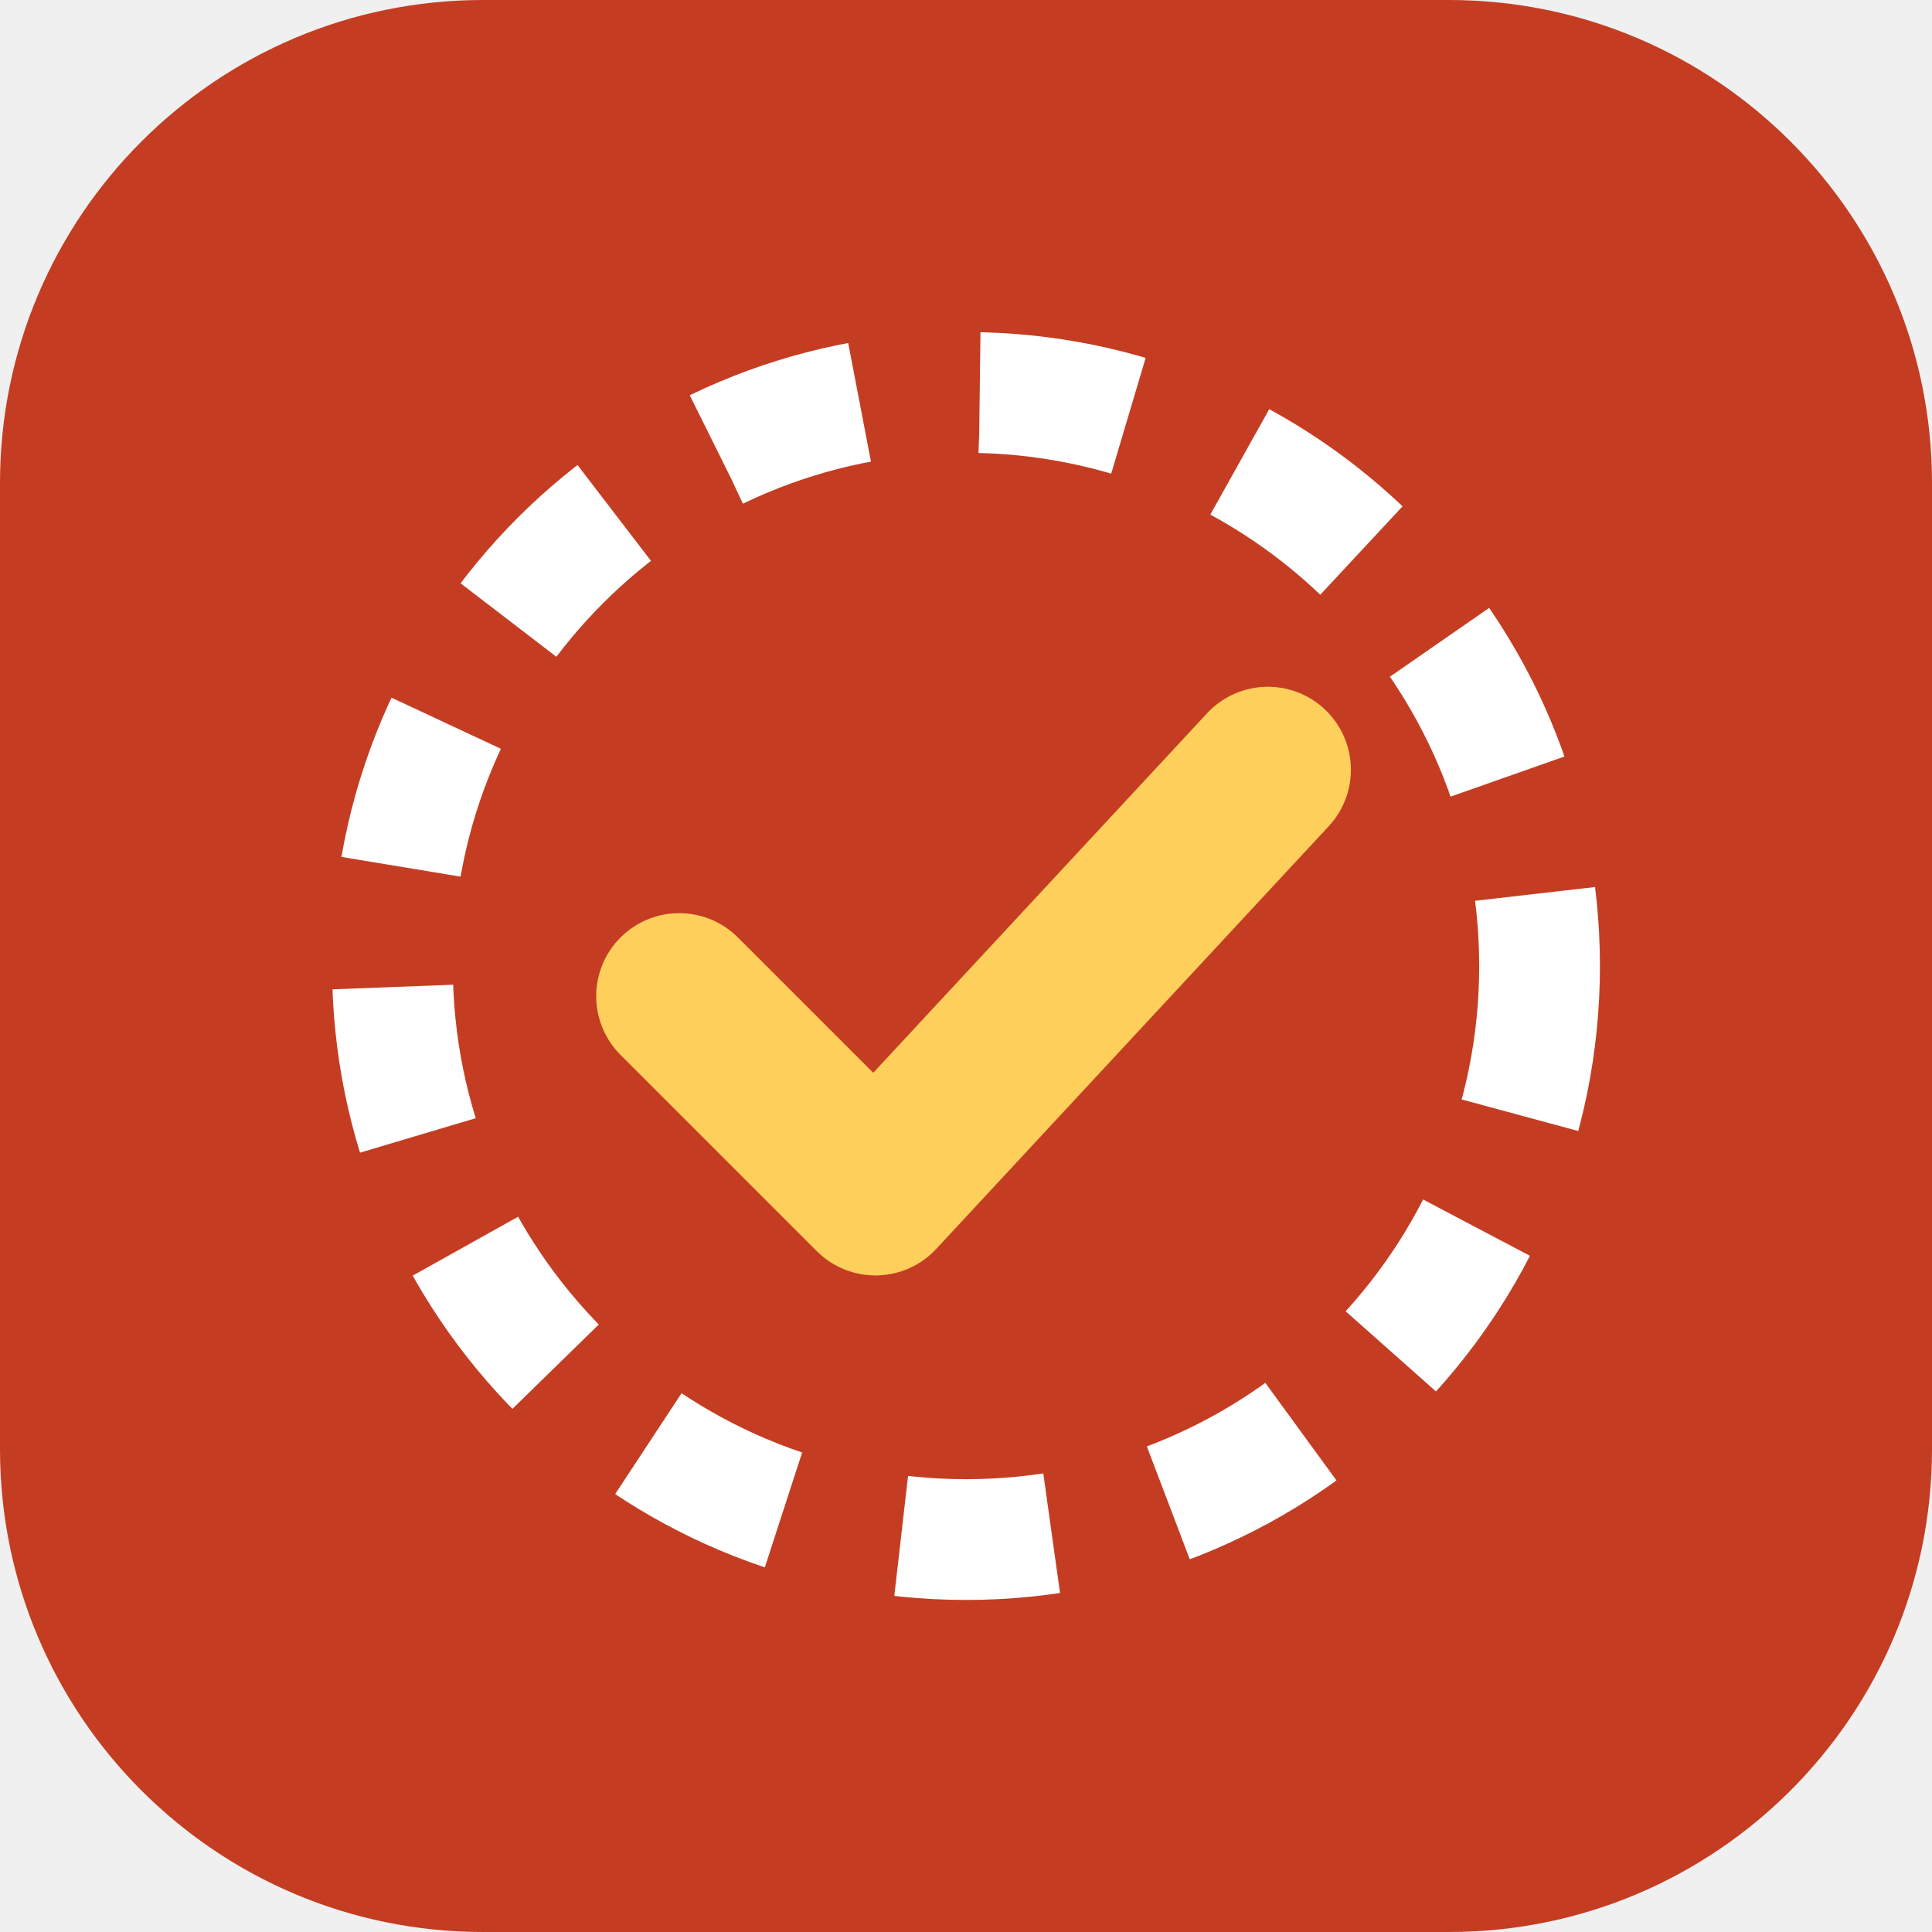
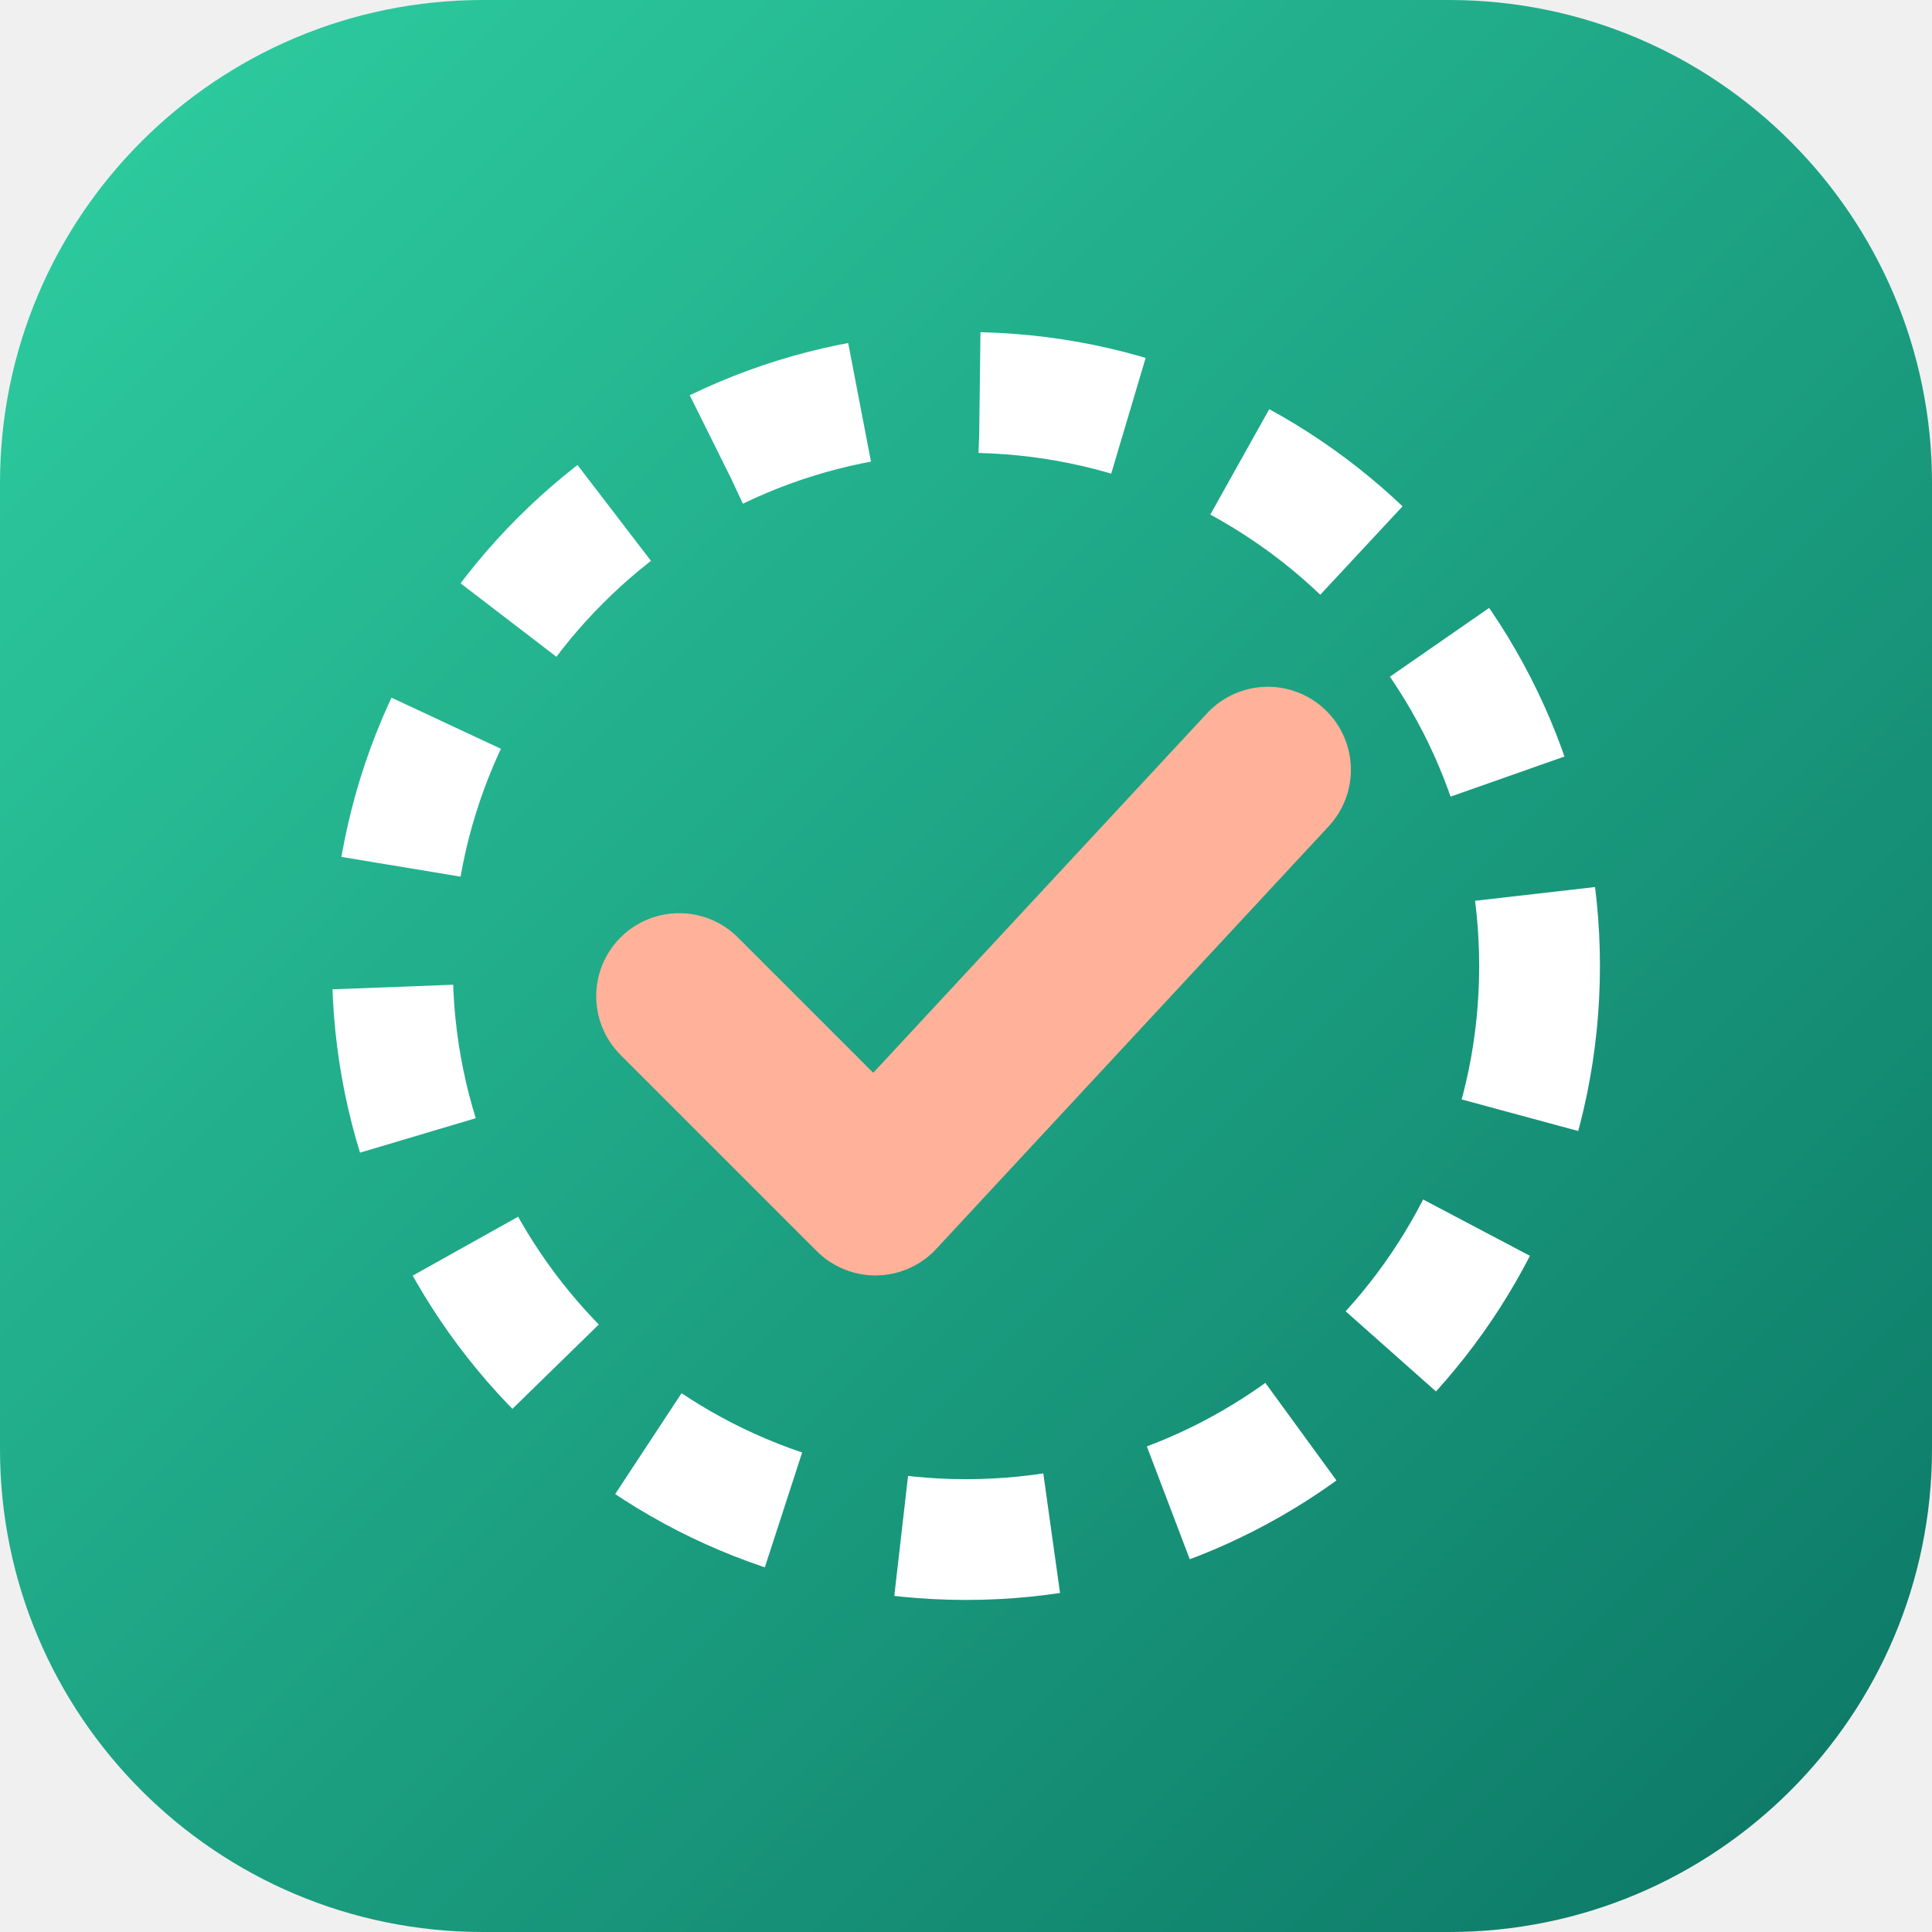
<svg xmlns="http://www.w3.org/2000/svg" viewBox="0 0 64 64">
-   <rect width="64" height="64" rx="16" fill="#c43d22" />
+   <defs>
+     <linearGradient id="g" x1="0" y1="0" x2="1" y2="1">
+       <stop offset="0" stop-color="#2fd0a2" />
+       <stop offset="1" stop-color="#0b7564" />
+     </linearGradient>
+   </defs>
+   <rect width="64" height="64" rx="16" fill="url(#g)" />
  <circle cx="32" cy="32" r="19" fill="none" stroke="#fff" stroke-width="4" stroke-dasharray="5 4" />
-   <path d="M22.5 33l6.5 6.5 13-14" fill="none" stroke="#ffcf5c" stroke-width="5.5" stroke-linecap="round" stroke-linejoin="round" />
+   <path d="M22.5 33l6.5 6.5 13-14" fill="none" stroke="#ffb199" stroke-width="5.5" stroke-linecap="round" stroke-linejoin="round" />
</svg>
